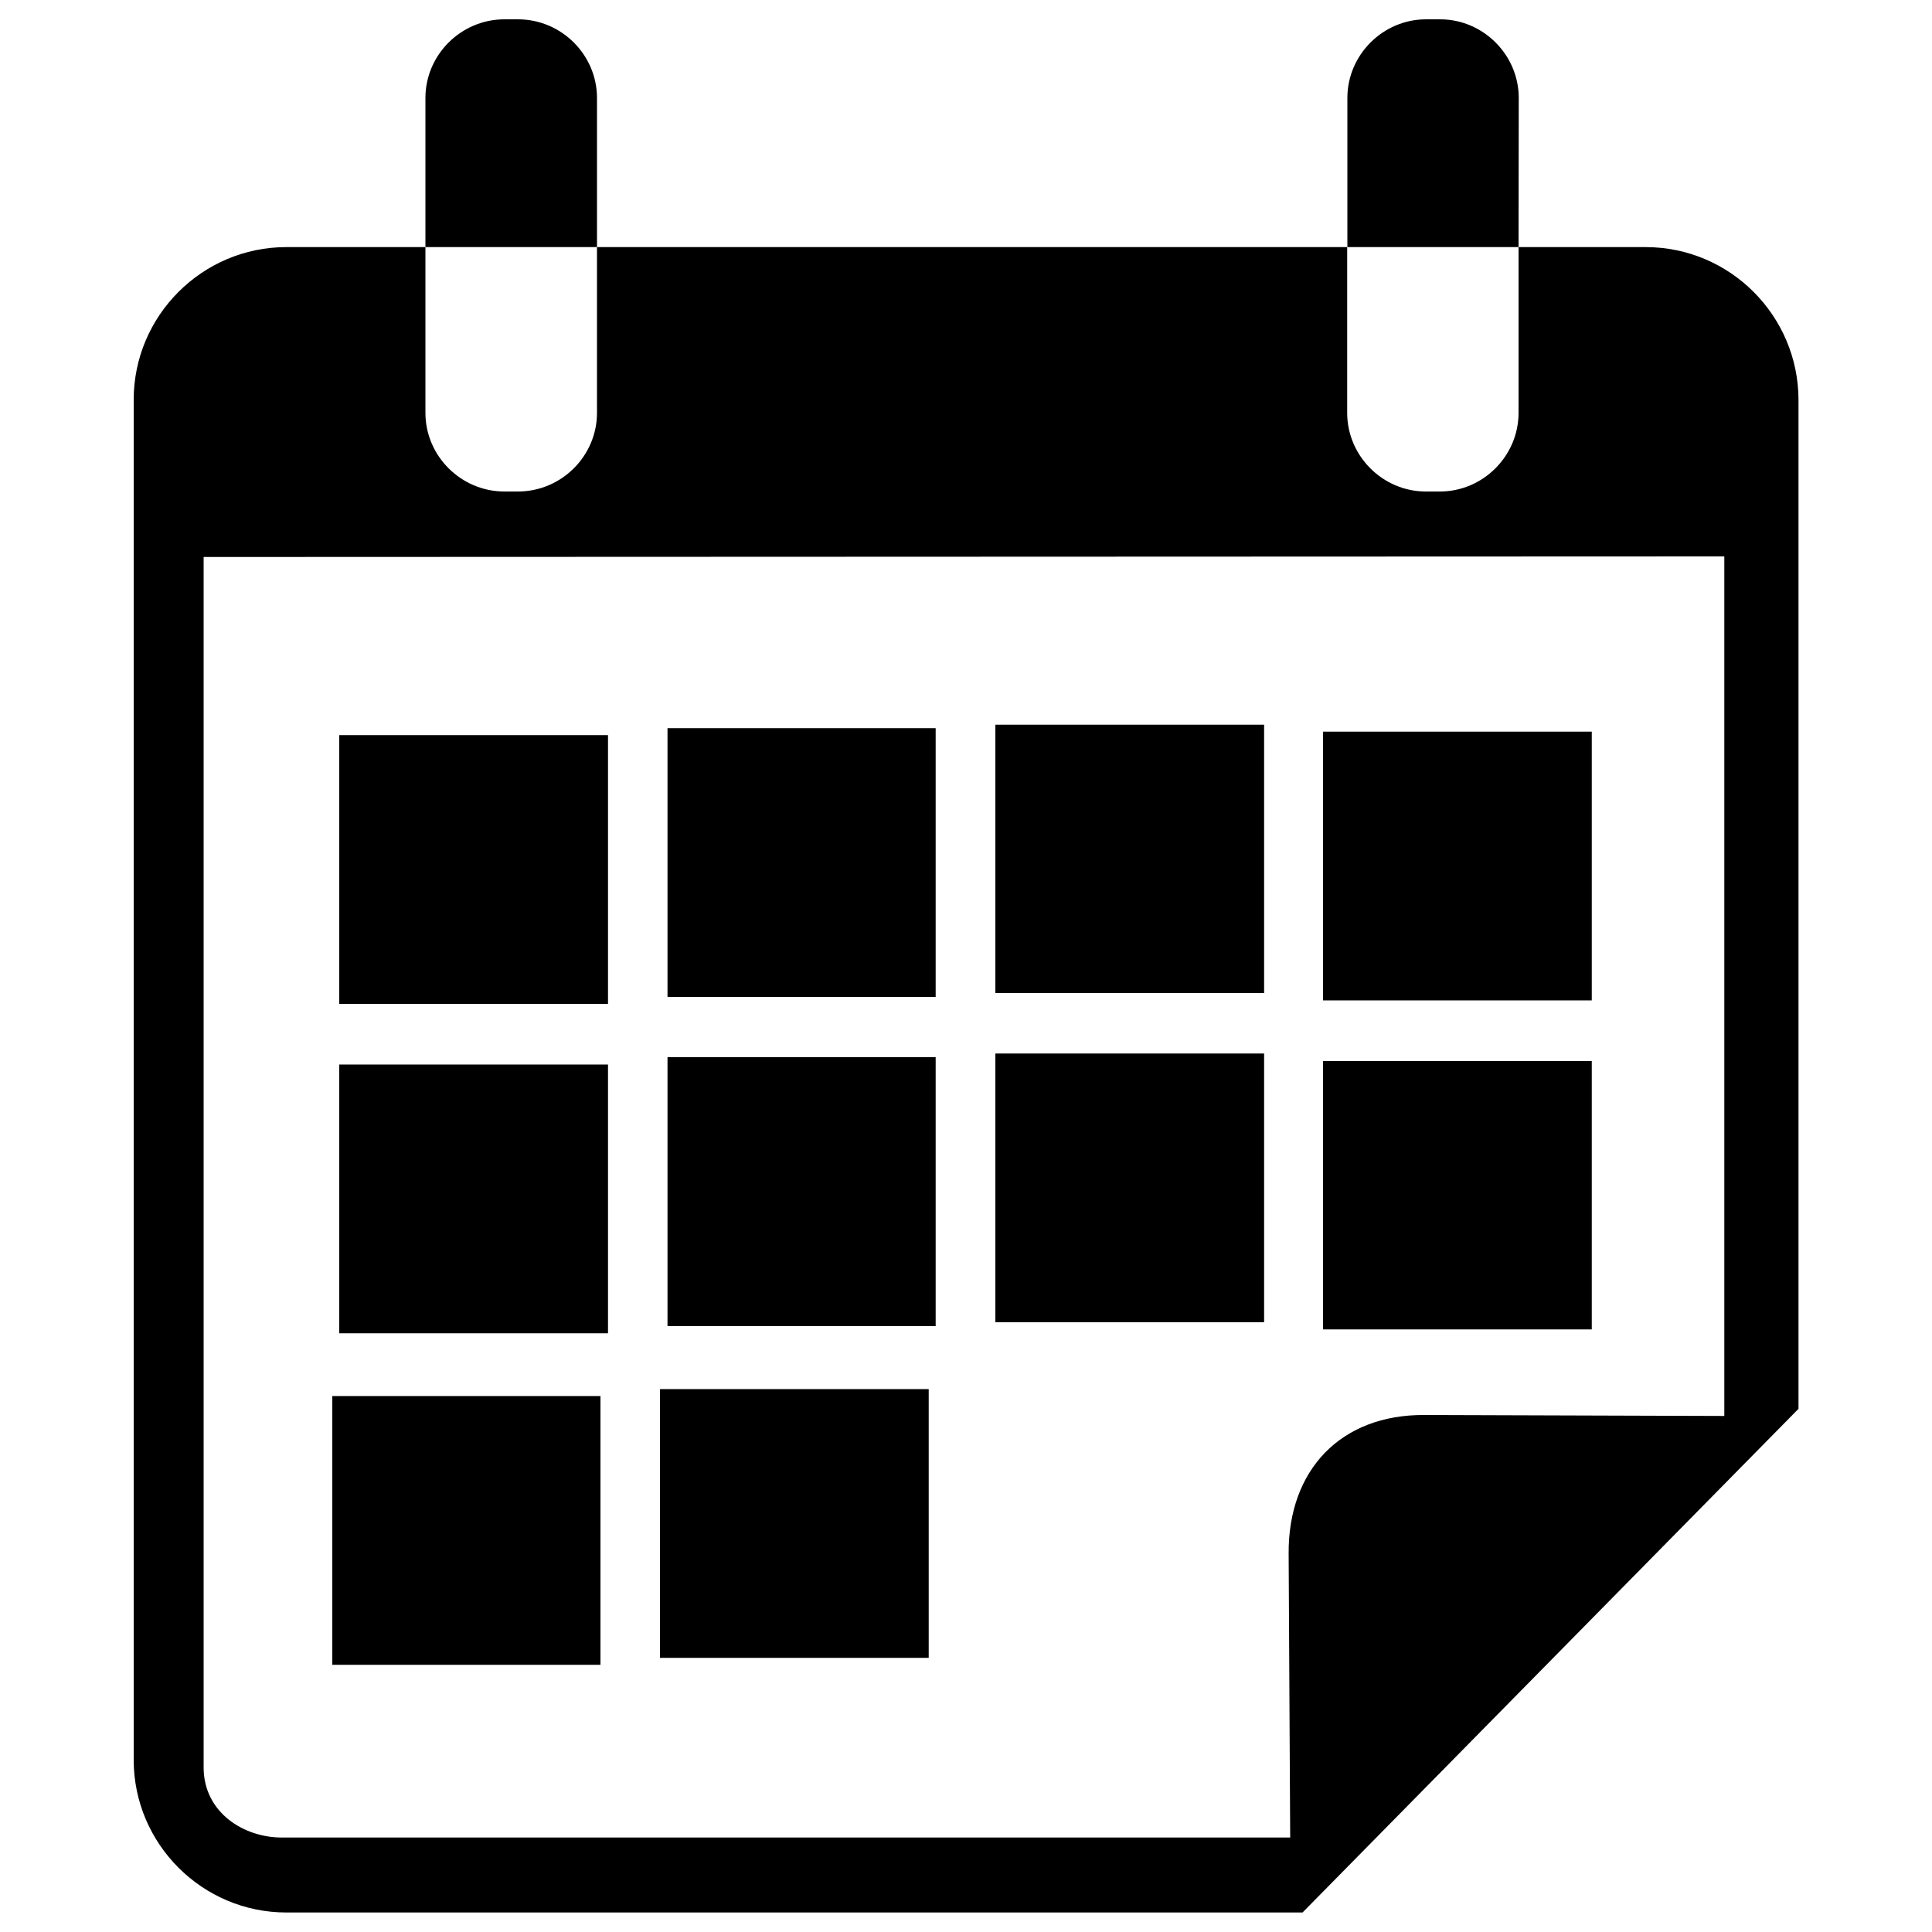
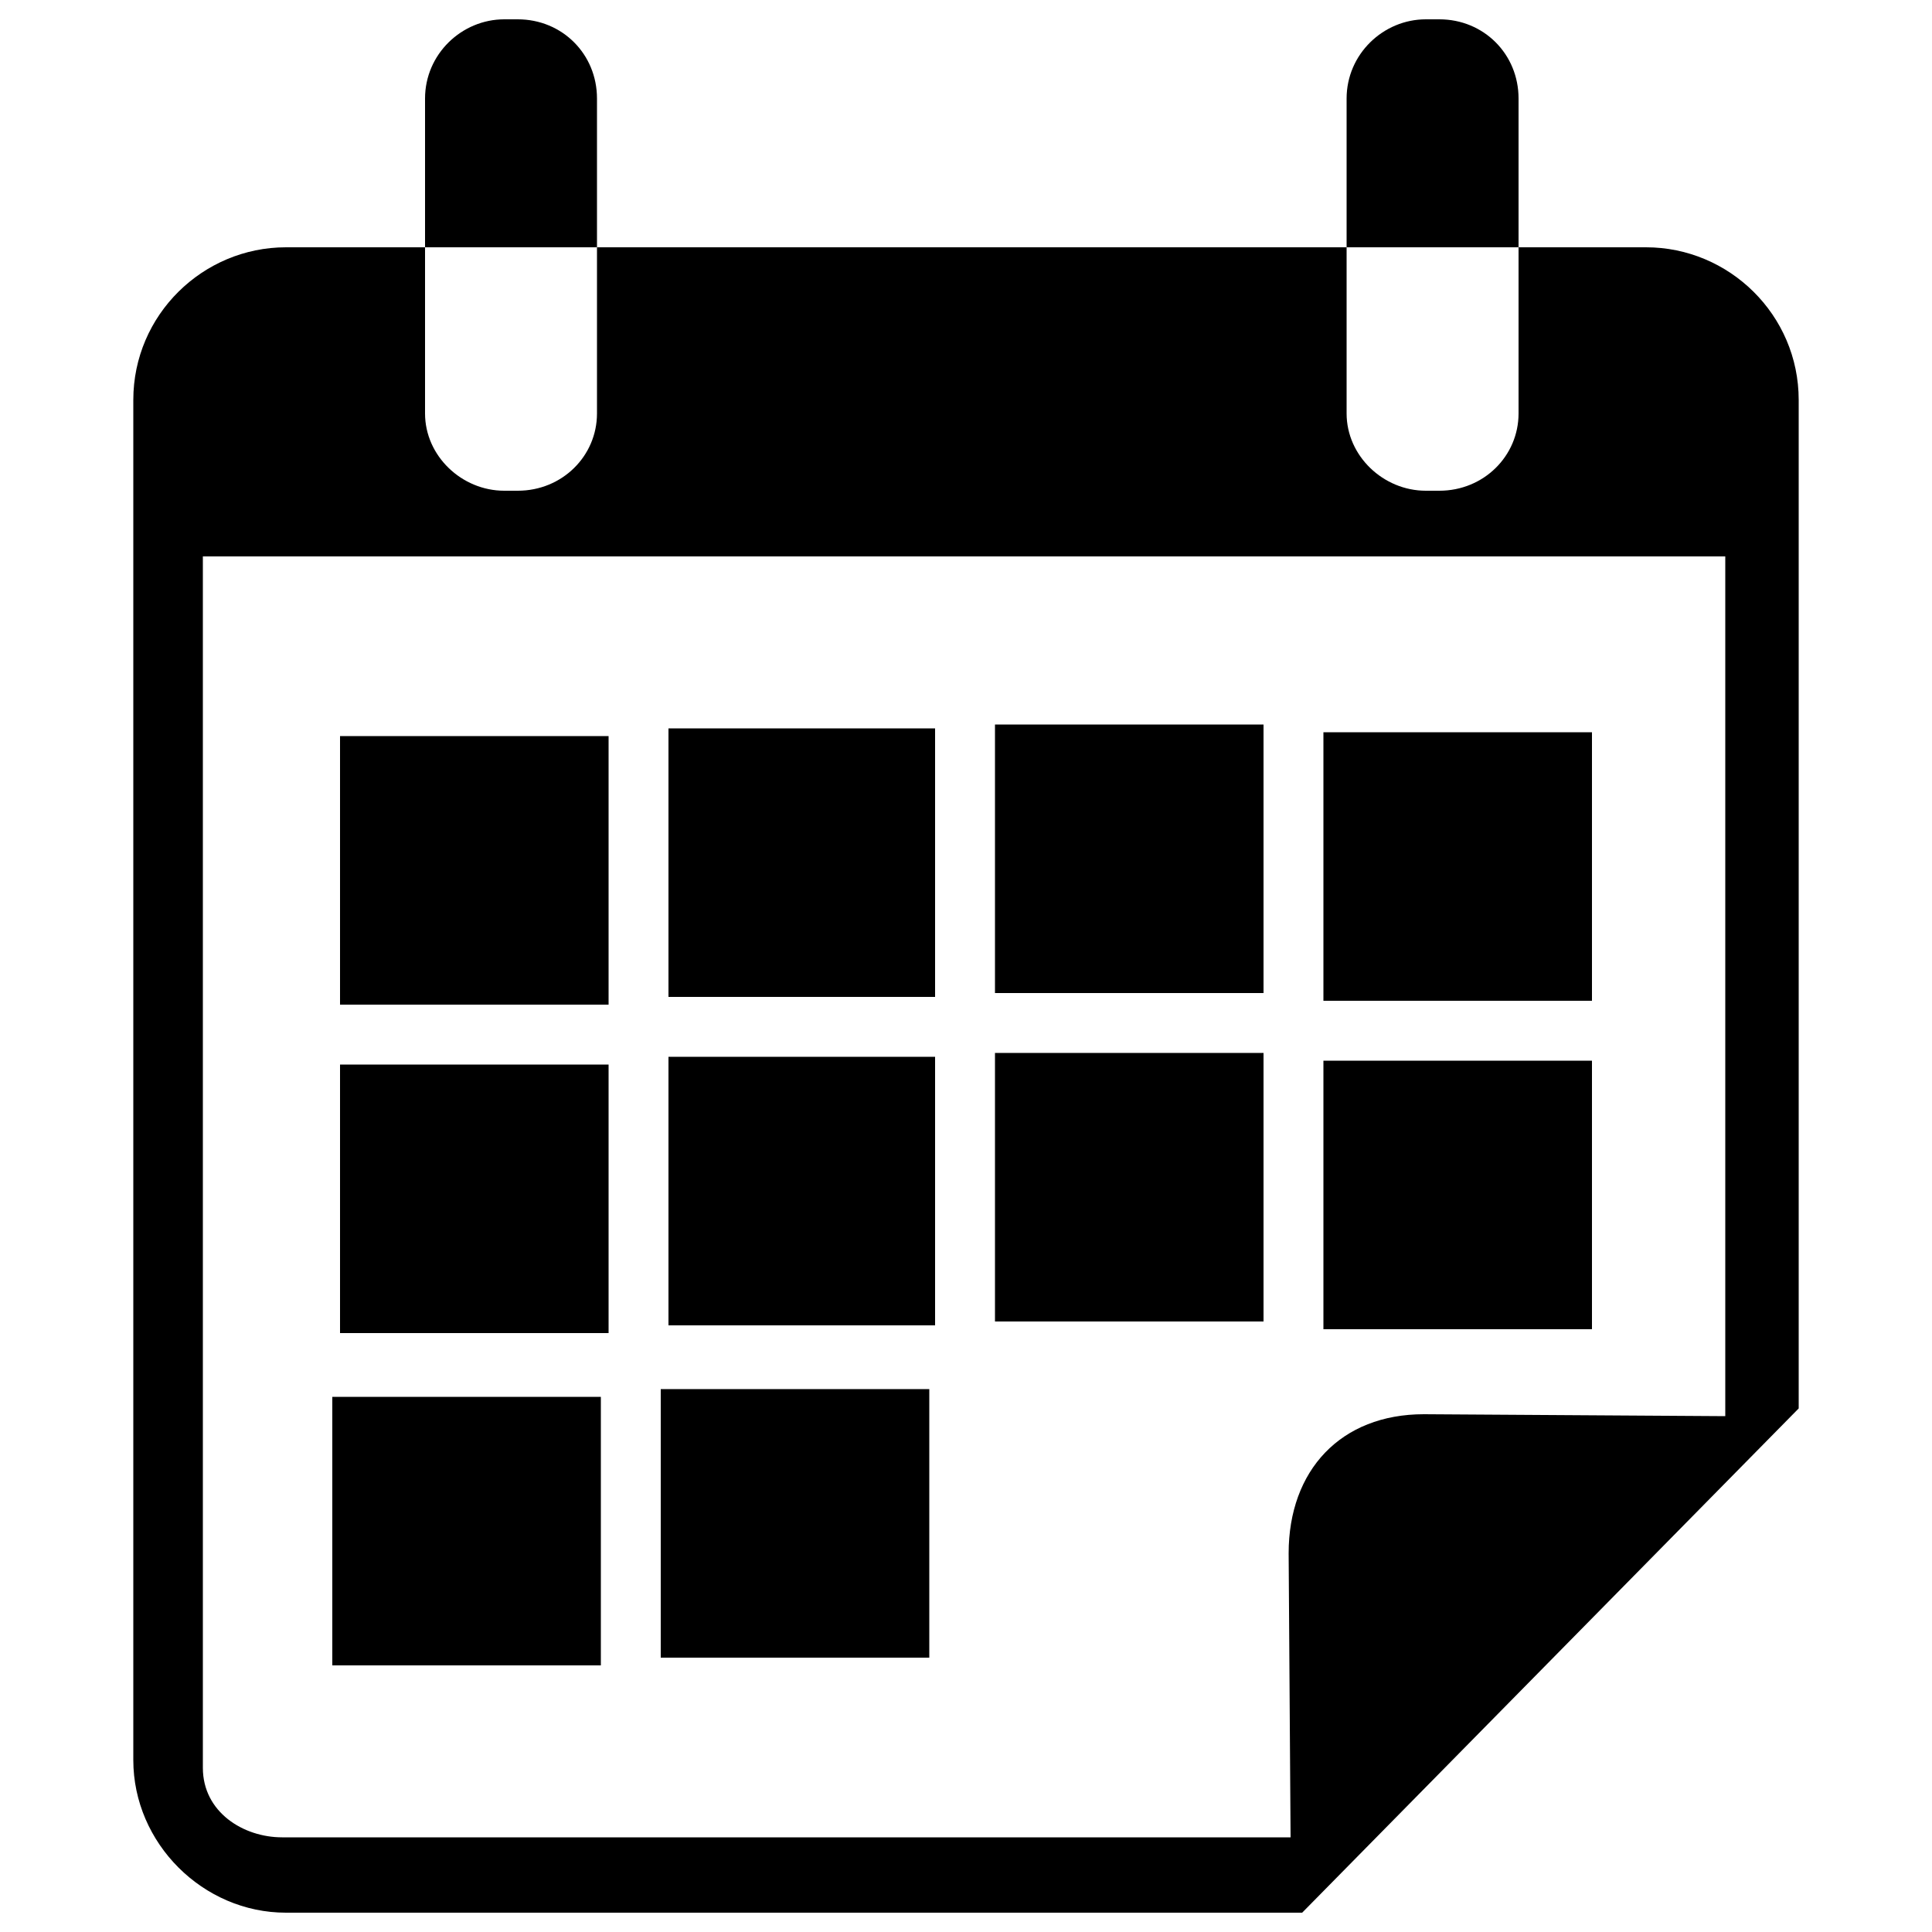
- <svg xmlns="http://www.w3.org/2000/svg" version="1.1" x="0px" y="0px" viewBox="0 0 1000 1000" enable-background="new 0 0 1000 1000" xml:space="preserve">
-   <g>
-     <path d="M684.8,378.7h139.1v139.1H684.8V378.7z" />
-     <path d="M684.8,549.2h139.1v138.9H684.8V549.2z" />
-     <path d="M786.1,50.7c0-22.3-18.4-40.7-40.7-40.7h-7.3c-22.3,0-40.7,18.4-40.7,40.7v77.2h88.6L786.1,50.7L786.1,50.7z" />
-     <path d="M515.2,375.1h139.1V514H515.2V375.1z" />
-     <path d="M309,50.7c0-22.3-18.4-40.7-40.9-40.7h-7c-22.5,0-40.9,18.4-40.9,40.7v77.2H309L309,50.7L309,50.7z" />
-     <path d="M345.5,376.9h138.8v139.1H345.5V376.9L345.5,376.9z" />
-     <path d="M172,722.6h138.8v139.1H172V722.6z" />
-     <path d="M175.6,551h139.1v139.1H175.6V551z" />
-     <path d="M851.8,127.9h-65.8v85.8c0,22.3-18.4,40.7-40.7,40.7h-7.3c-22.3,0-40.7-18.4-40.7-40.7v-85.8H309v85.8c0,22.3-18.4,40.7-40.9,40.7h-7c-22.5,0-40.9-18.4-40.9-40.7v-85.8h-72c-43.5,0-79,35.5-79,79v704c0,43.5,35.5,79,79,79h526l256.7-260.7V206.9C930.8,163.4,895.4,127.9,851.8,127.9z M892.5,732.9l-155.1-0.5c-43.5-0.3-70.7,28.5-70.4,71.8l0.8,146.9H145.8c-19.7,0-40.4-13-40.4-36.3V288.3l787.1-0.3V732.9z" />
-     <path d="M345.5,547.2h138.8v139.2H345.5V547.2z" />
-     <path d="M175.6,380.5h139.1v139.1H175.6V380.5L175.6,380.5z" />
-     <path d="M515.2,545.3h139.1v139.1H515.2V545.3z" />
-     <path d="M341.6,719h139.1v139.1H341.6V719z" />
-   </g>
+ <svg xmlns="http://www.w3.org/2000/svg" viewBox="0 0 1000 1000" xml:space="preserve">
+   <path d="M685 379h139v139H685V379zM685 549h139v139H685V549zM786 51c0-23-18-41-41-41h-7c-22 0-41 18-41 41v77h89V51zM515 375h139v139H515V375zM309 51c0-23-18-41-41-41h-7c-22 0-41 18-41 41v77h89V51zM346 377h138v139H346V377zM172 723h139v139H172V723zM176 551h139v139H176V551z" />
+   <path d="M852 128h-66v86c0 22-18 40-41 40h-7c-22 0-41-18-41-40v-86H309v86c0 22-18 40-41 40h-7c-22 0-41-18-41-40v-86h-72c-43 0-79 35-79 79v704c0 43 36 79 79 79h526l257-261V207c0-44-36-79-79-79zm41 605-156-1c-43 0-70 29-70 72l1 147H146c-20 0-41-13-41-36V288h788v445z" />
+   <path d="M346 547h138v139H346V547zM176 381h139v139H176V381zM515 545h139v139H515V545zM342 719h139v139H342V719z" />
</svg>
